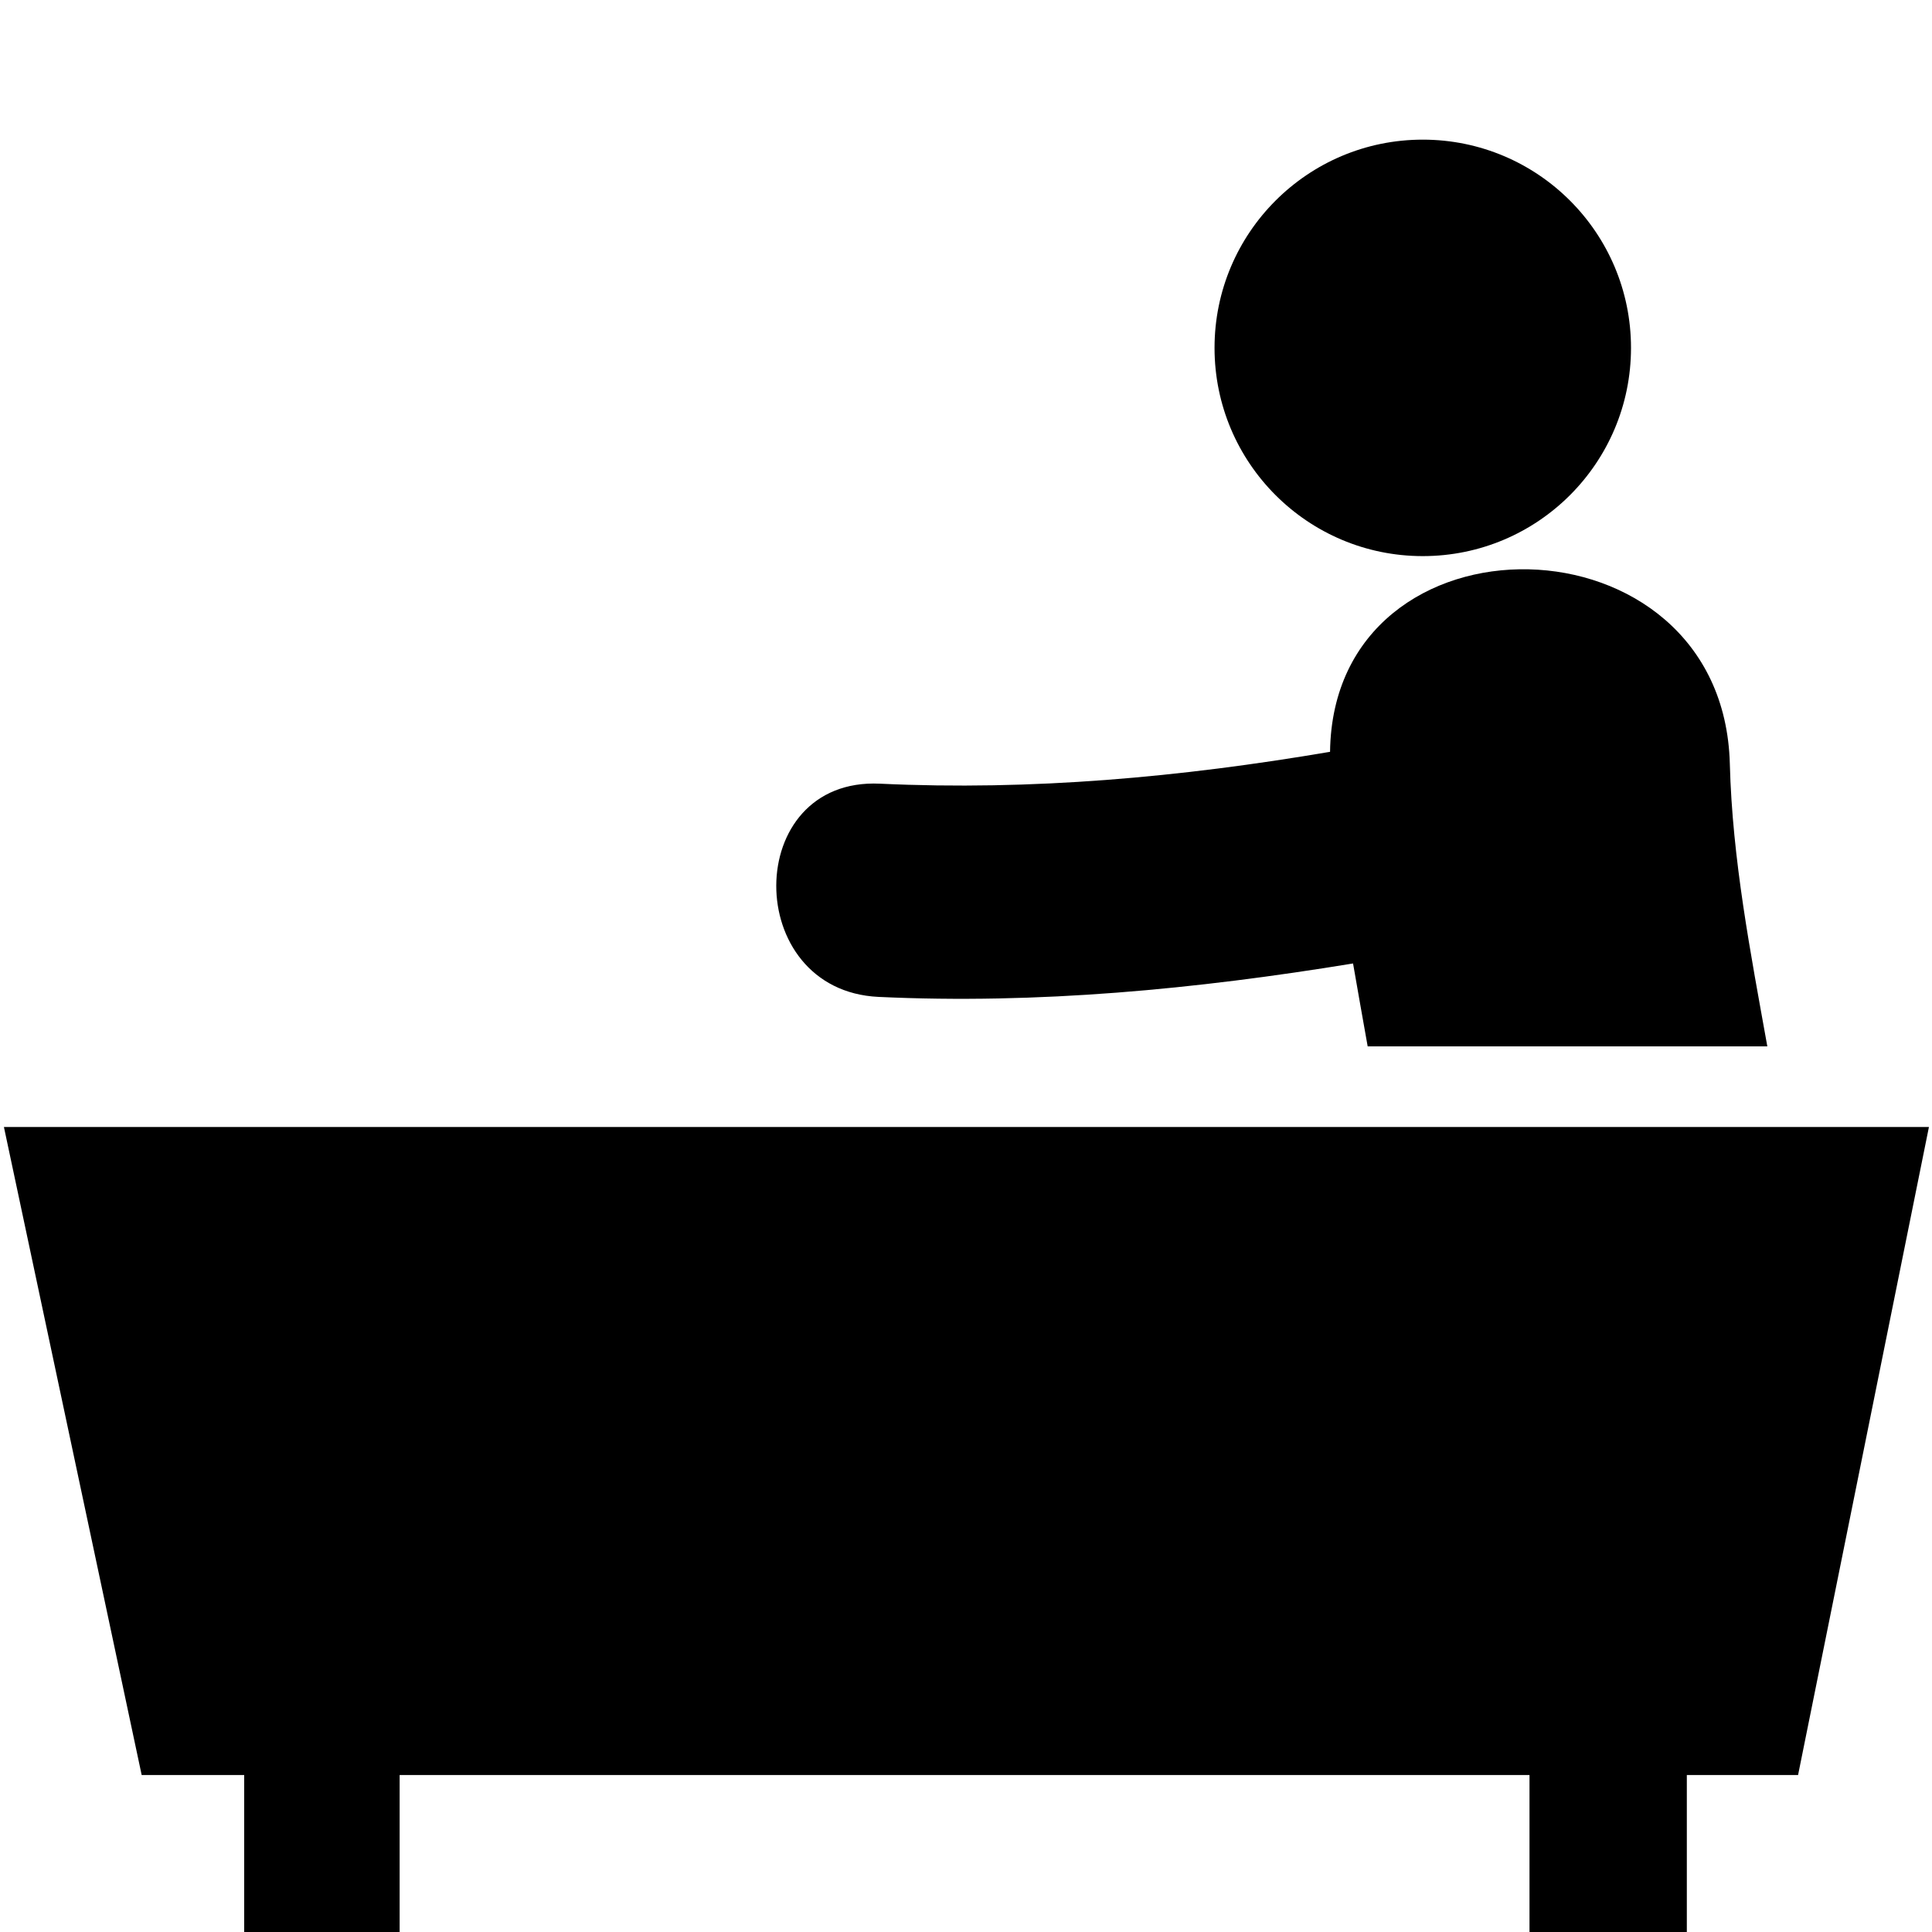
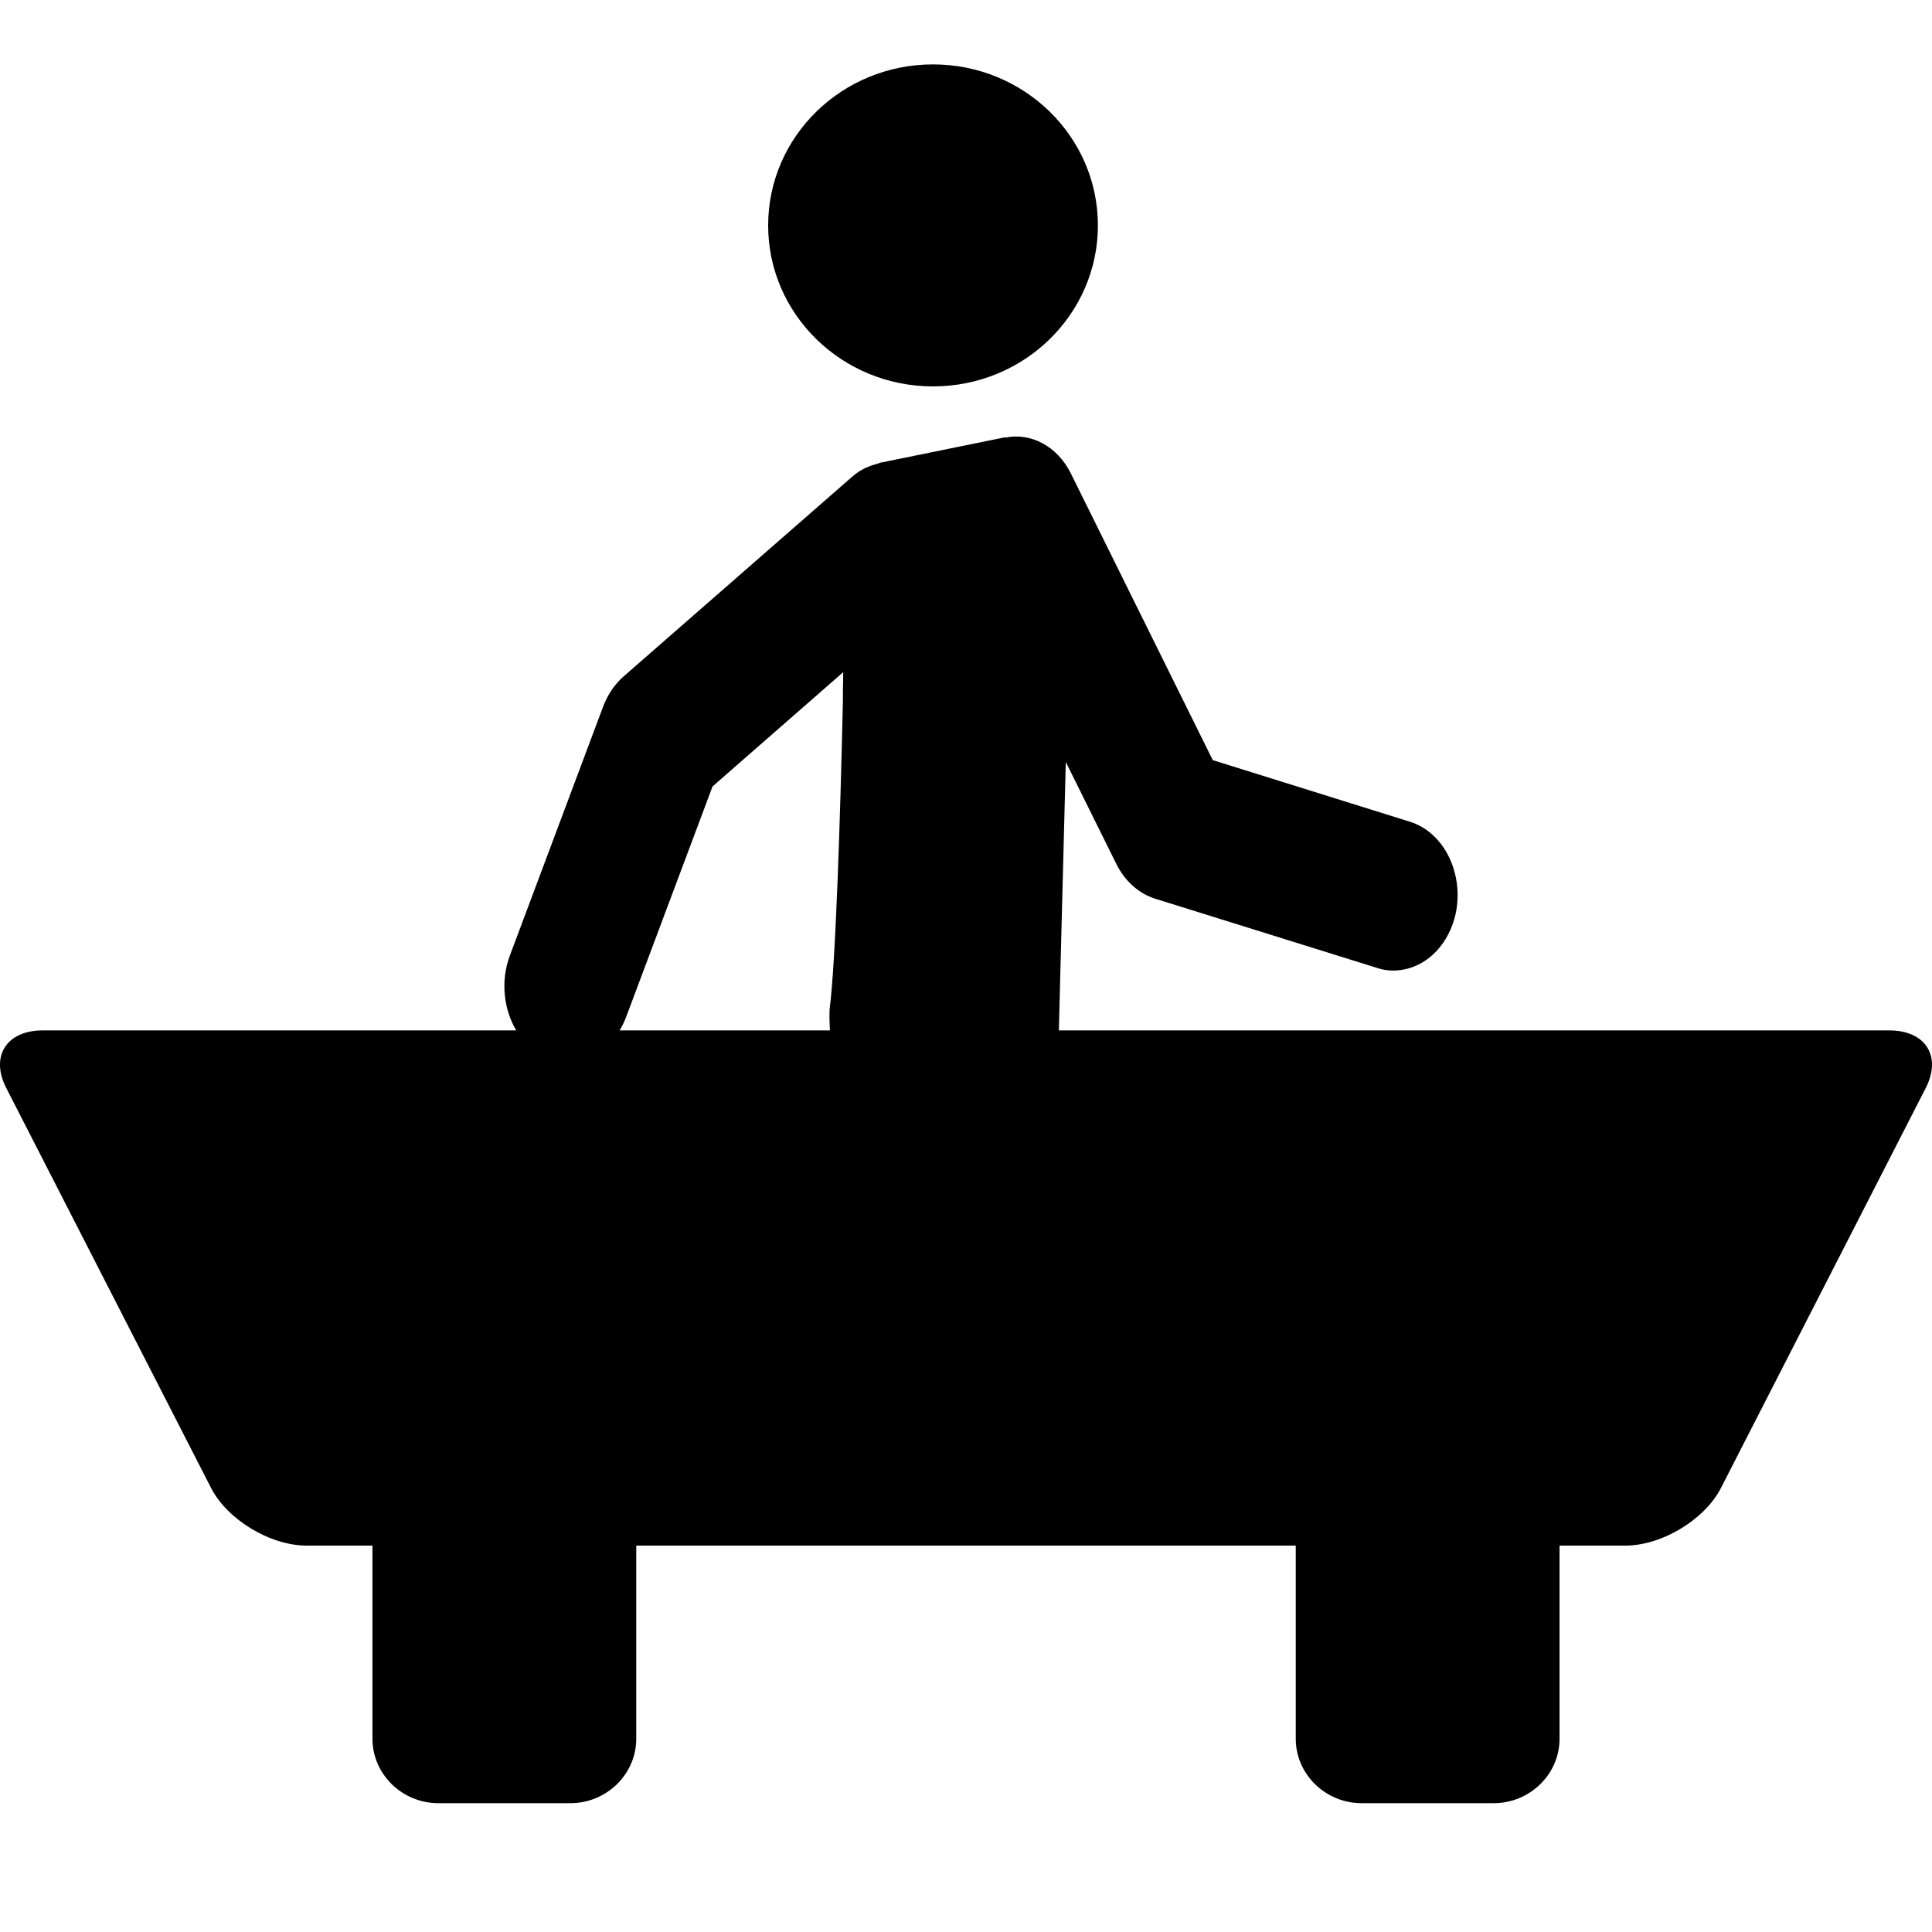
- <svg xmlns="http://www.w3.org/2000/svg" version="1.1" id="Layer_1" x="0px" y="0px" width="240px" height="240px" viewBox="0 0 240 240" style="enable-background:new 0 0 240 240;" xml:space="preserve">
-   <path d="M223.363,220.5h-13.819V240H190v-19.5H49.645V240H30.333v-19.5H17.599L0.487,140h239.132L223.363,220.5z M104.628,177h0.092  v-14.16h-0.092V177z M214.886,94.889c-0.822-31.616-49.272-32.33-49.662-1.496c-18.545,3.156-37.068,4.847-55.916,3.959  c-17.12-0.803-17.163,25.688-0.173,26.487c19.8,0.931,39.427-0.955,58.946-4.154c0.589,3.435,1.21,6.866,1.816,10.299h49.647  C217.457,118.339,215.192,106.731,214.886,94.889z M104.72,162.84h-0.092V177h0.092V162.84z M176.742,17.347  c-14.285,0-25.868,11.583-25.868,25.866c0,14.286,11.583,25.869,25.868,25.869c14.286,0,25.867-11.583,25.867-25.869  C202.609,28.929,191.028,17.347,176.742,17.347z" />
+ <svg xmlns="http://www.w3.org/2000/svg" version="1.0" id="Layer_2" x="0px" y="0px" width="240px" height="240px" viewBox="0 0 240 240" enable-background="new 0 0 240 240" xml:space="preserve">
+   <path d="M95.423,28c0-11.045,9.169-20,20.481-20s20.481,8.955,20.481,20s-9.169,20-20.481,20S95.423,39.045,95.423,28z   M239.223,135.155l-25.441,49.689c-2.016,3.936-7.351,7.155-11.857,7.155h-8.192v8v8v8c0,4.4-3.686,8-8.192,8h-16.385  c-4.506,0-8.192-3.6-8.192-8v-8v-8v-8H79.038v8v8v8c0,4.4-3.687,8-8.192,8H54.461c-4.506,0-8.192-3.6-8.192-8v-8v-8v-8h-8.192  c-4.506,0-9.841-3.22-11.856-7.155L0.777,135.155C-1.238,131.22,0.801,128,5.306,128h58.825c-1.564-2.622-1.968-6.121-0.808-9.261  l11.588-30.93c0.565-1.508,1.436-2.803,2.55-3.777l28.477-24.88c0.972-0.846,2.082-1.305,3.176-1.575  c0.038-0.008,0.107-0.069,0.184-0.086l15.559-3.17l0.045,0.038c3.118-0.635,6.411,1.02,8.117,4.441l17.635,35.626l24.515,7.659  c4.227,1.326,6.727,6.446,5.65,11.458c-0.838,3.705-3.368,6.267-6.332,6.873c-1.066,0.216-2.198,0.226-3.351-0.154l-27.673-8.633  c-2.056-0.663-3.768-2.22-4.824-4.38l-6.241-12.592L131.535,128h103.16C239.2,128,241.237,131.22,239.223,135.155z M76.968,128  h26.125c-0.046-0.826-0.071-1.672-0.042-2.564c0.763-5.83,1.34-24.094,1.659-38.44c0,0-0.009-1.394,0.039-3.499L88.515,97.693  l-10.741,28.66C77.553,126.948,77.275,127.49,76.968,128z" />
</svg>
